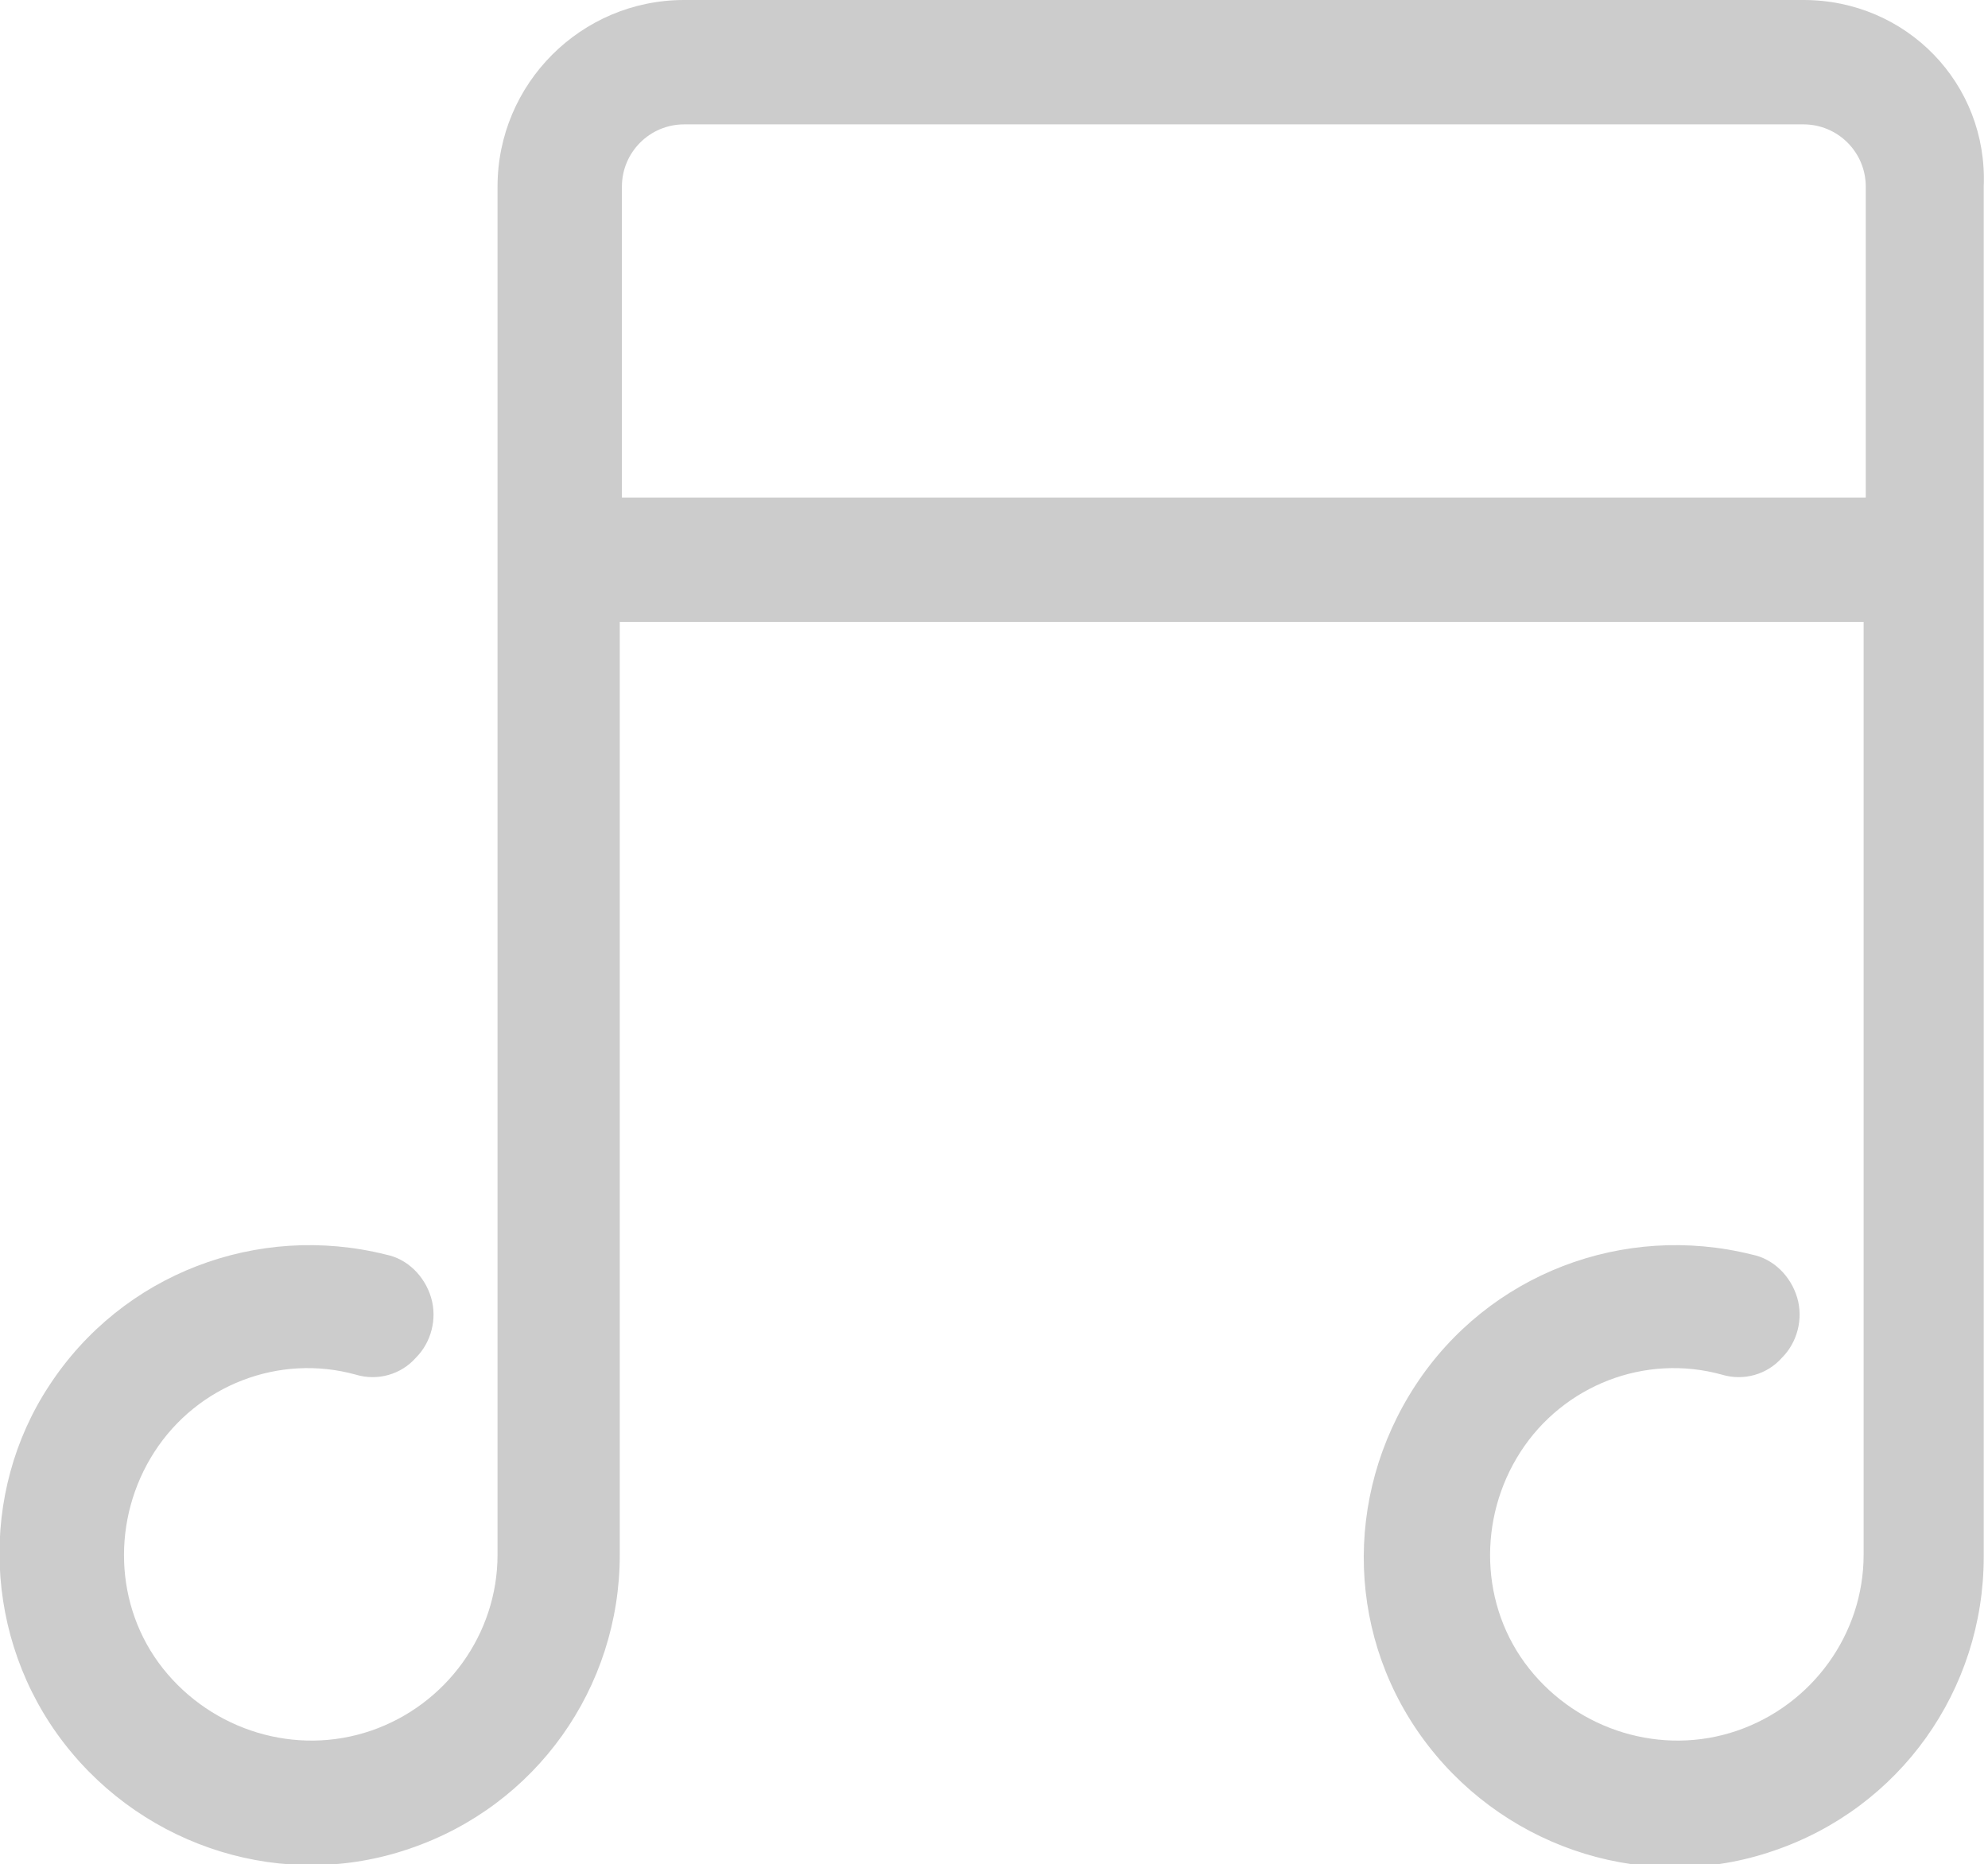
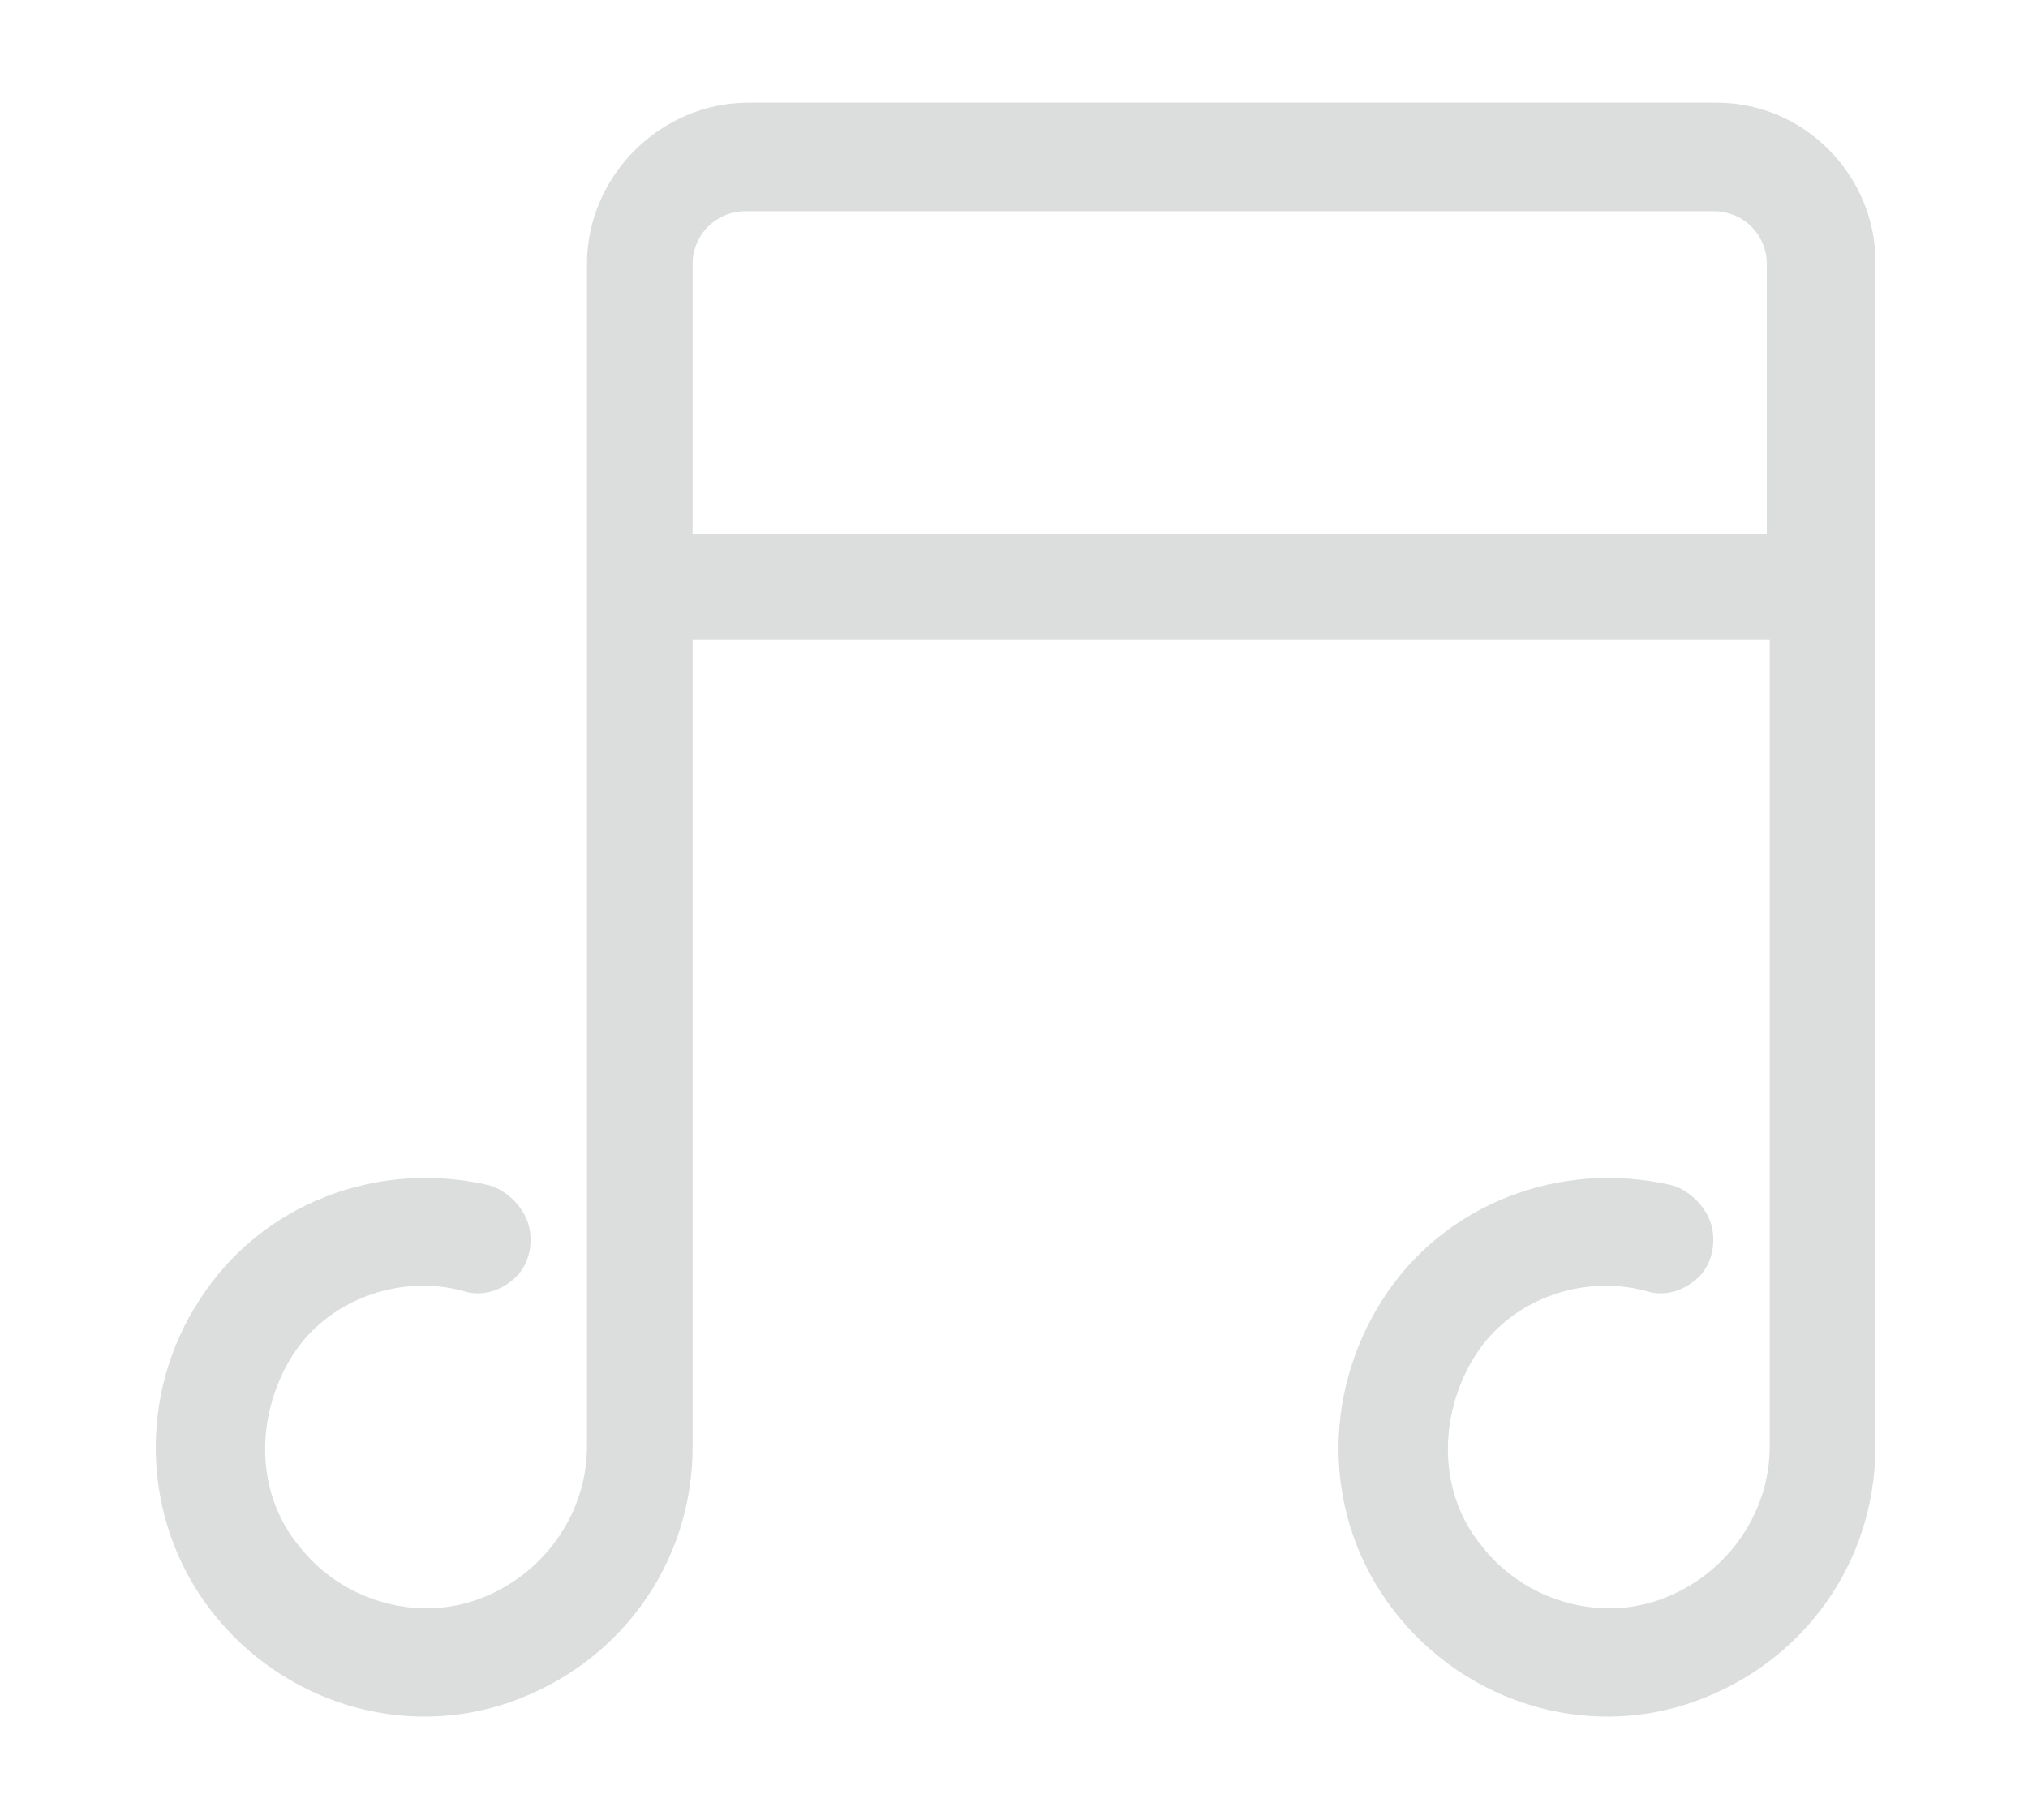
- <svg xmlns="http://www.w3.org/2000/svg" version="1.1" id="图层_1" x="0px" y="0px" viewBox="0 0 92.7 86.9" style="enable-background:new 0 0 92.7 86.9;" xml:space="preserve">
+ <svg xmlns="http://www.w3.org/2000/svg" version="1.1" id="图层_1" x="0px" y="0px" viewBox="-328 536.5 69.1 62" style="enable-background:new -328 536.5 69.1 62;" xml:space="preserve">
  <style type="text/css">
- 	.st0{fill:#CCCCCC;}
+ 	.st0{fill:#DCDDDD;}
</style>
  <g>
    <g>
-       <path class="st0" d="M84.1,0H31.9c-4.8,0-8.7,3.9-8.7,8.7v63.8c0,3.7-2.4,7-5.9,8.2c-3.5,1.2-7.4,0-9.7-2.9    c-2.3-2.9-2.4-7-0.4-10.1c2-3.1,5.8-4.6,9.4-3.6c1,0.3,2.1,0,2.8-0.8c0.7-0.7,1-1.8,0.7-2.8c-0.3-1-1.1-1.8-2.1-2    c-6-1.5-12.3,0.9-15.7,6.1C-1,69.6-0.8,76.4,3,81.3s10.3,6.9,16.1,4.9c5.9-2,9.8-7.5,9.8-13.7V29h58v43.5c0,3.7-2.4,7-5.9,8.2    c-3.5,1.2-7.4,0-9.7-2.9c-2.3-2.9-2.4-7-0.4-10.1c2-3.1,5.8-4.6,9.4-3.6c1,0.3,2.1,0,2.8-0.8c0.7-0.7,1-1.8,0.7-2.8    c-0.3-1-1.1-1.8-2.1-2c-6-1.5-12.3,0.9-15.7,6.1c-3.4,5.2-3.2,11.9,0.6,16.8c3.8,4.9,10.3,6.9,16.1,4.9c5.9-2,9.8-7.5,9.8-13.7    V8.7C92.7,3.9,88.9,0,84.1,0L84.1,0z M29,23.2V8.7c0-1.6,1.3-2.9,2.9-2.9h52.2c1.6,0,2.9,1.3,2.9,2.9v14.5H29z M29,23.2" />
+       <path class="st0" d="M-269.5,540h-33c-3,0-5.5,2.5-5.5,5.5v40.3c0,2.3-1.5,4.4-3.7,5.2c-2.2,0.8-4.7,0-6.1-1.8    c-1.5-1.8-1.5-4.4-0.3-6.4s3.7-2.9,5.9-2.3c0.6,0.2,1.3,0,1.8-0.5c0.4-0.4,0.6-1.1,0.4-1.8c-0.2-0.6-0.7-1.1-1.3-1.3    c-3.8-0.9-7.8,0.6-9.9,3.9c-2.1,3.2-2,7.5,0.4,10.6c2.4,3.1,6.5,4.4,10.2,3.1c3.7-1.3,6.2-4.7,6.2-8.7v-27.5h36.7v27.5    c0,2.3-1.5,4.4-3.7,5.2c-2.2,0.8-4.7,0-6.1-1.8c-1.5-1.8-1.5-4.4-0.3-6.4s3.7-2.9,5.9-2.3c0.6,0.2,1.3,0,1.8-0.5    c0.4-0.4,0.6-1.1,0.4-1.8c-0.2-0.6-0.7-1.1-1.3-1.3c-3.8-0.9-7.8,0.6-9.9,3.9c-2.1,3.3-2,7.5,0.4,10.6c2.4,3.1,6.5,4.4,10.2,3.1    c3.7-1.3,6.2-4.7,6.2-8.7v-40.4C-264.1,542.5-266.5,540-269.5,540L-269.5,540z M-304.4,554.7v-9.2c0-1,0.8-1.8,1.8-1.8h33    c1,0,1.8,0.8,1.8,1.8v9.2H-304.4z" />
    </g>
  </g>
</svg>
